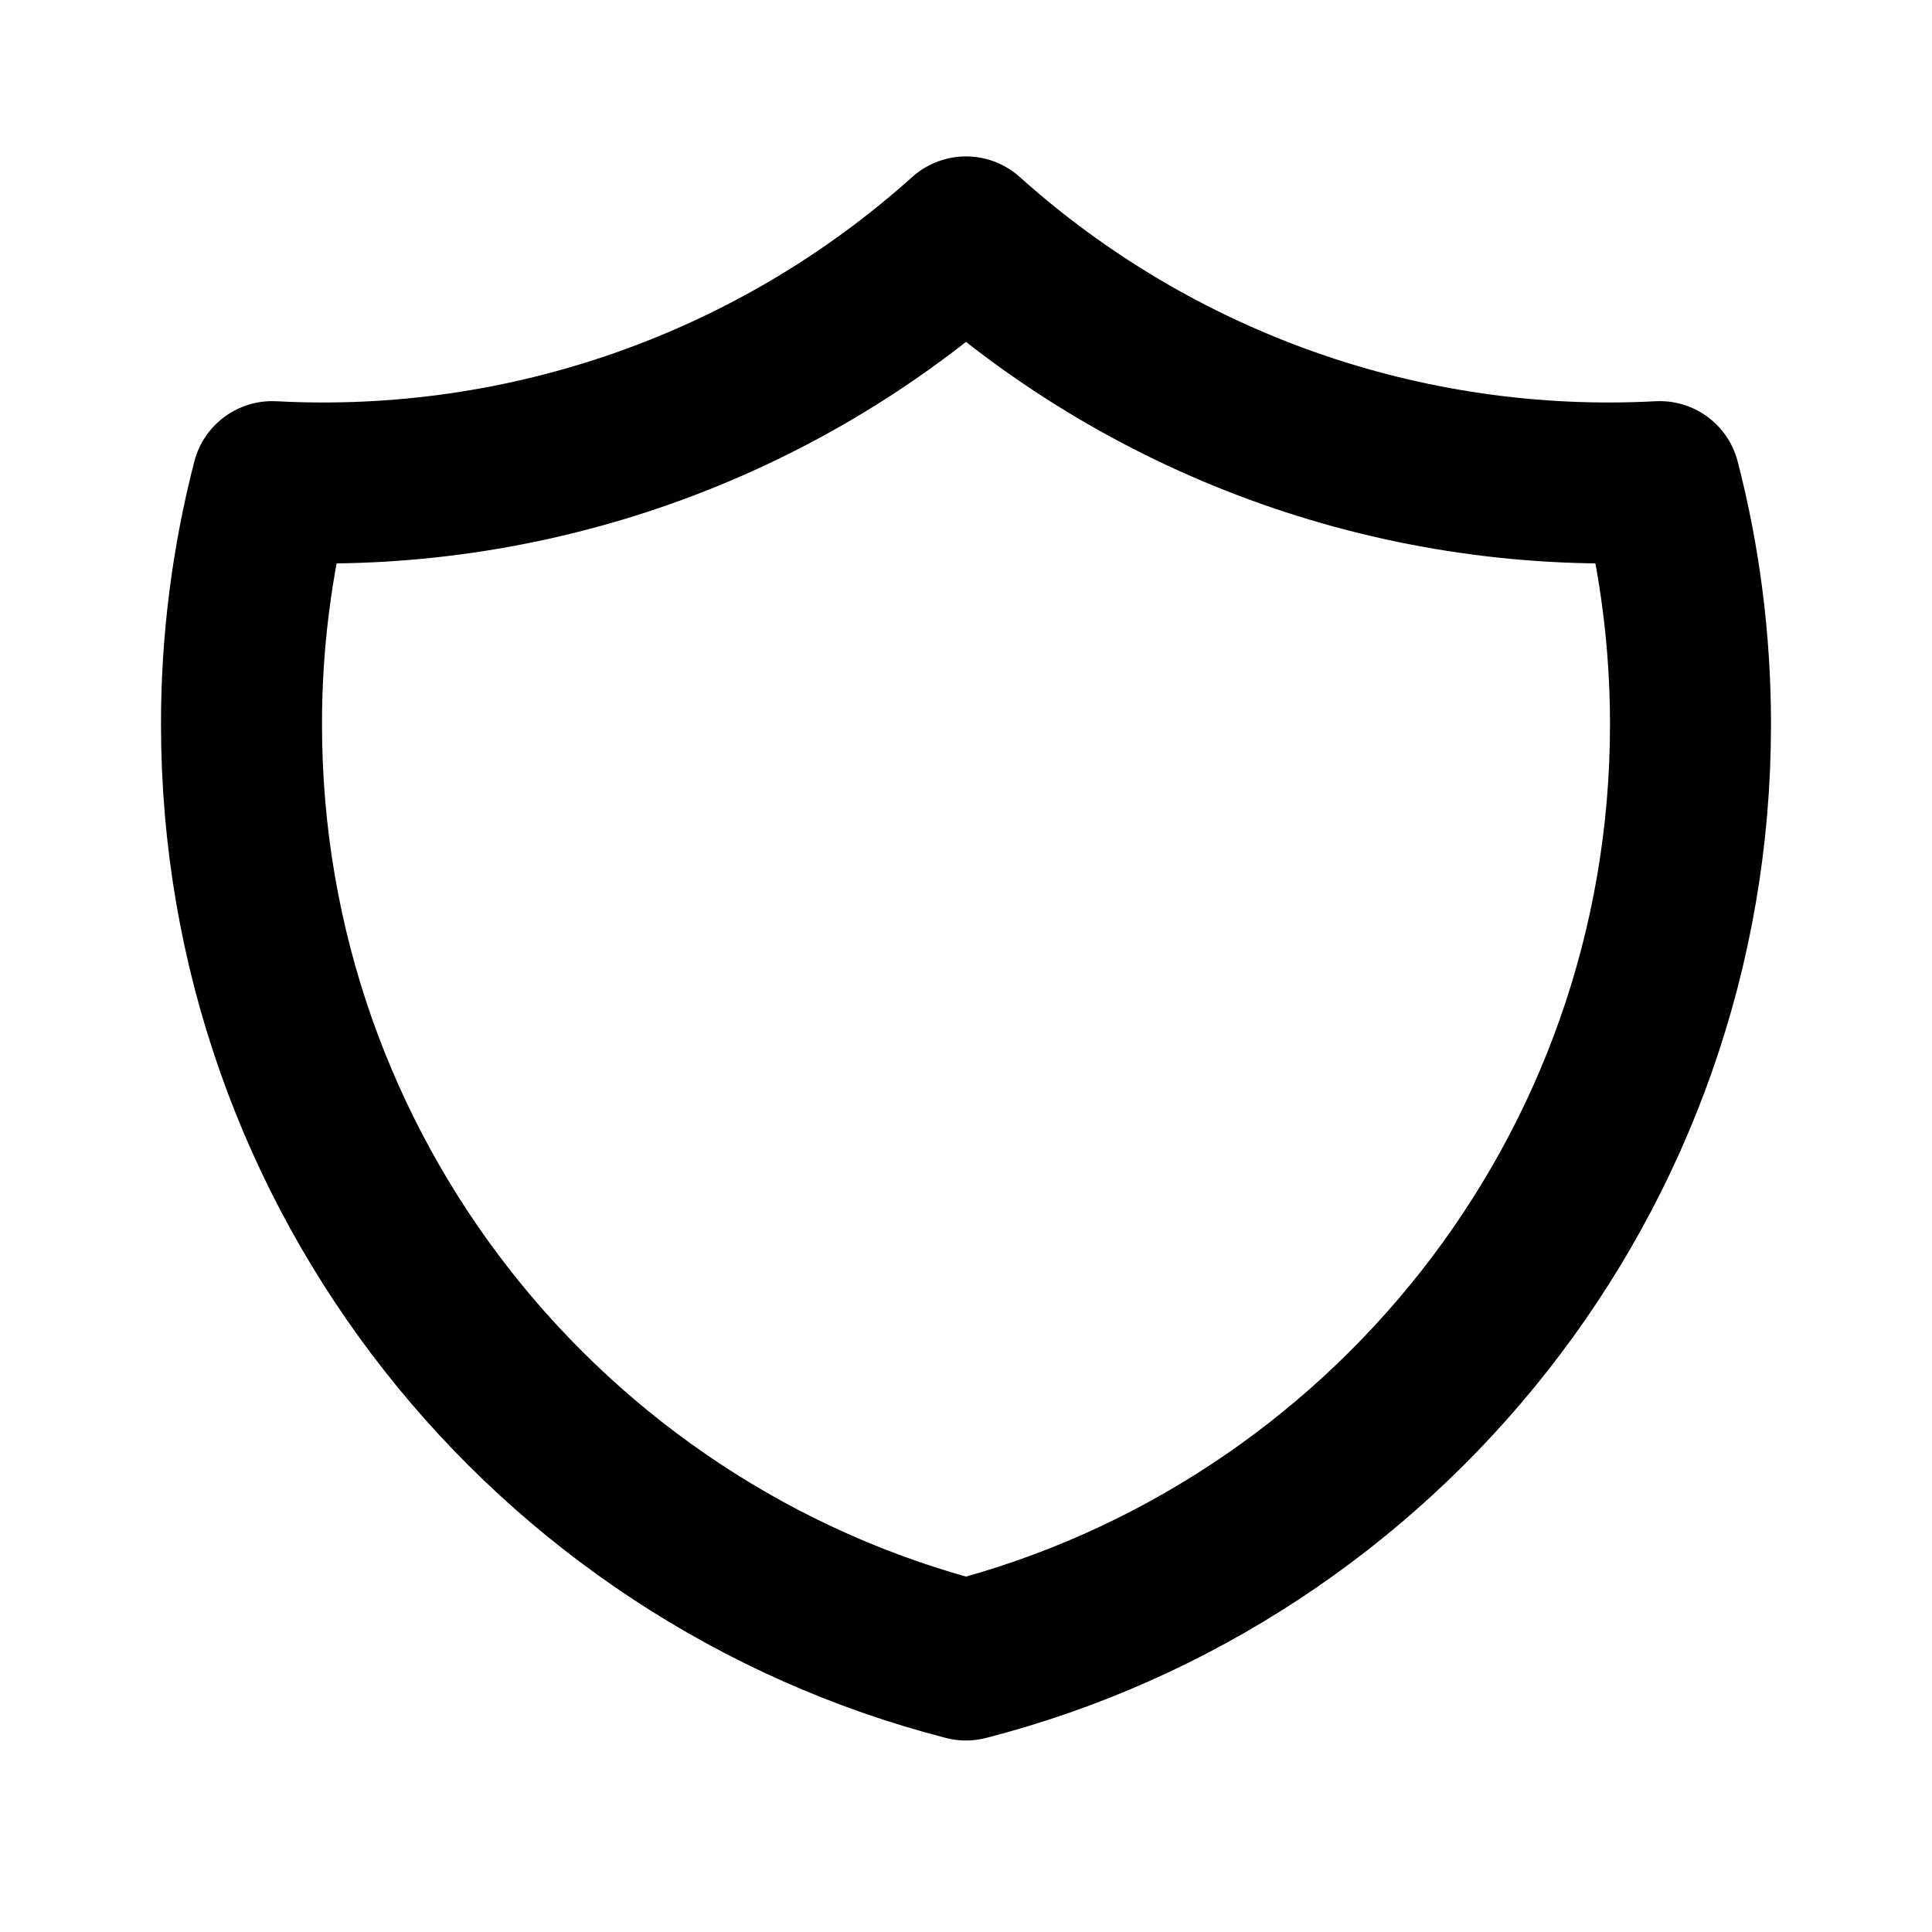
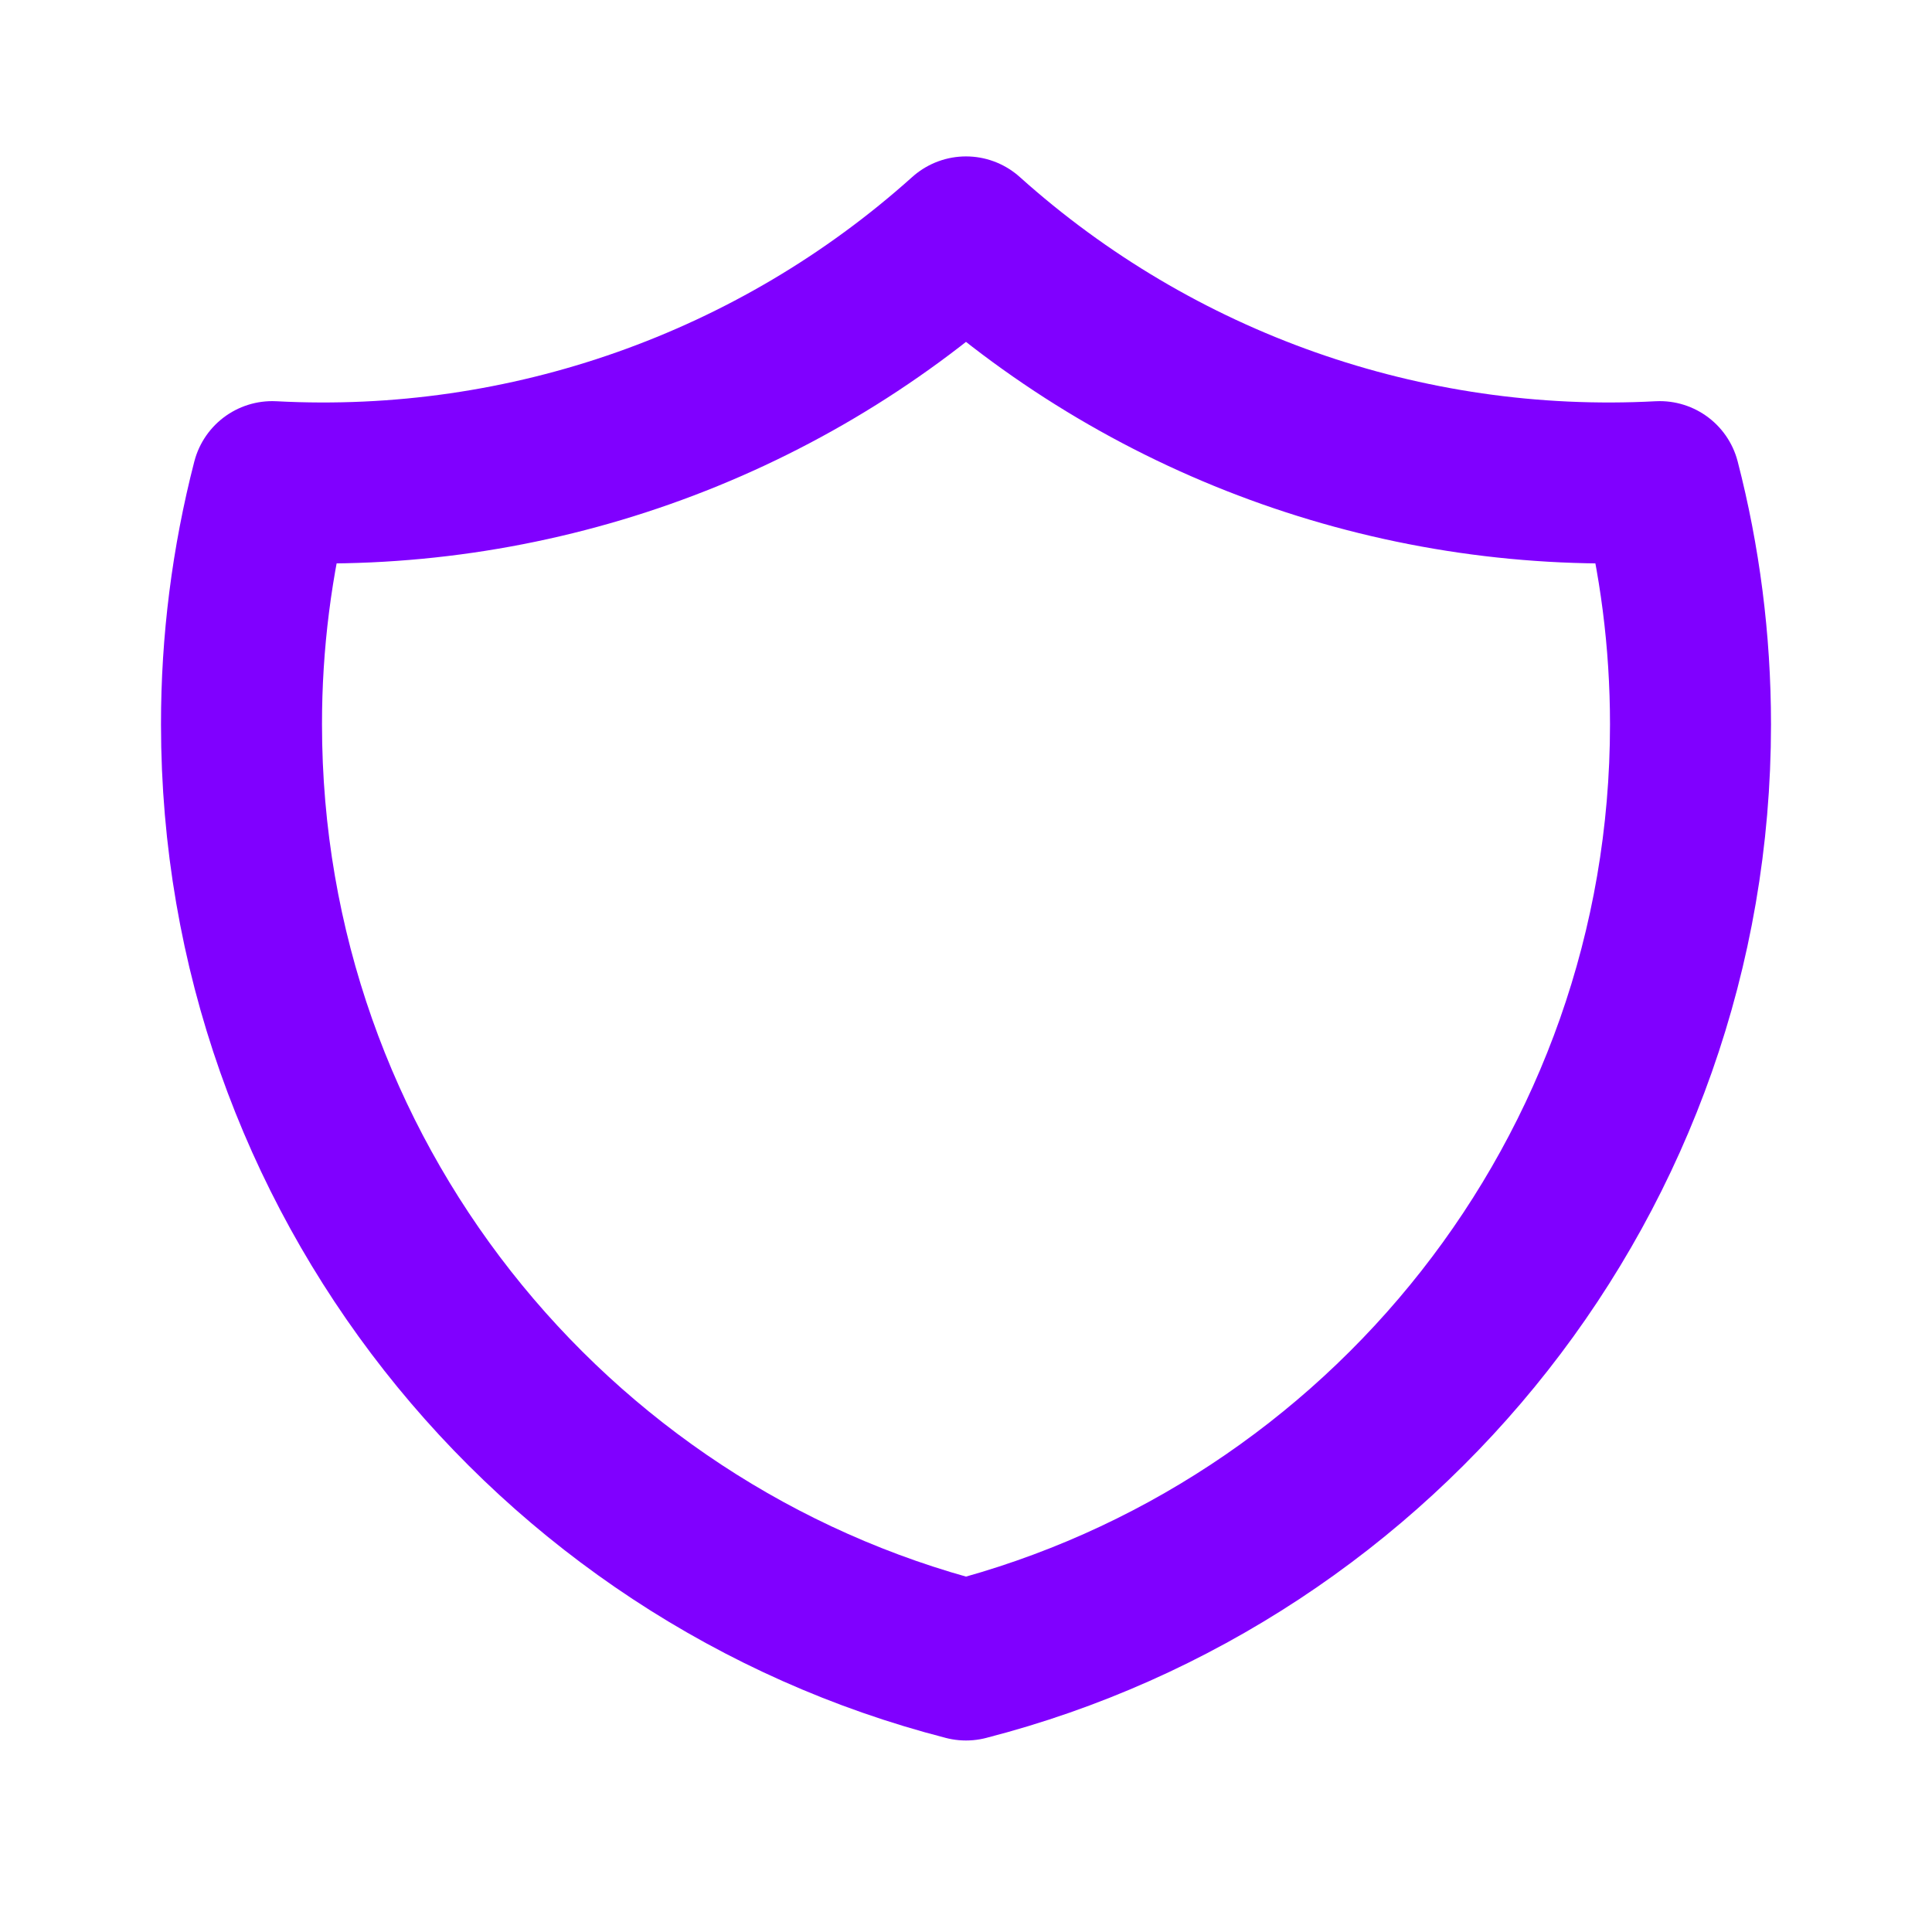
- <svg xmlns="http://www.w3.org/2000/svg" fill="none" stroke="currentColor" viewBox="0 0 24 24" class="w-6 h-6 overflow-visible">
+ <svg xmlns="http://www.w3.org/2000/svg" fill="none" stroke="rgb(128, 0, 255, 1)" viewBox="0 0 24 24" class="w-6 h-6 overflow-visible">
  <path stroke-linecap="round" stroke-linejoin="round" stroke-width="2" d="M12 2.943C14.357 5.058 17.456 6.151 20.618 5.983C20.867 6.947 21 7.957 21 8.999C21 14.591 17.176 19.289 12 20.621C6.824 19.289 3 14.59 3 8.999C2.999 7.982 3.128 6.968 3.382 5.983C6.544 6.151 9.643 5.058 12 2.943Z" />
</svg>
